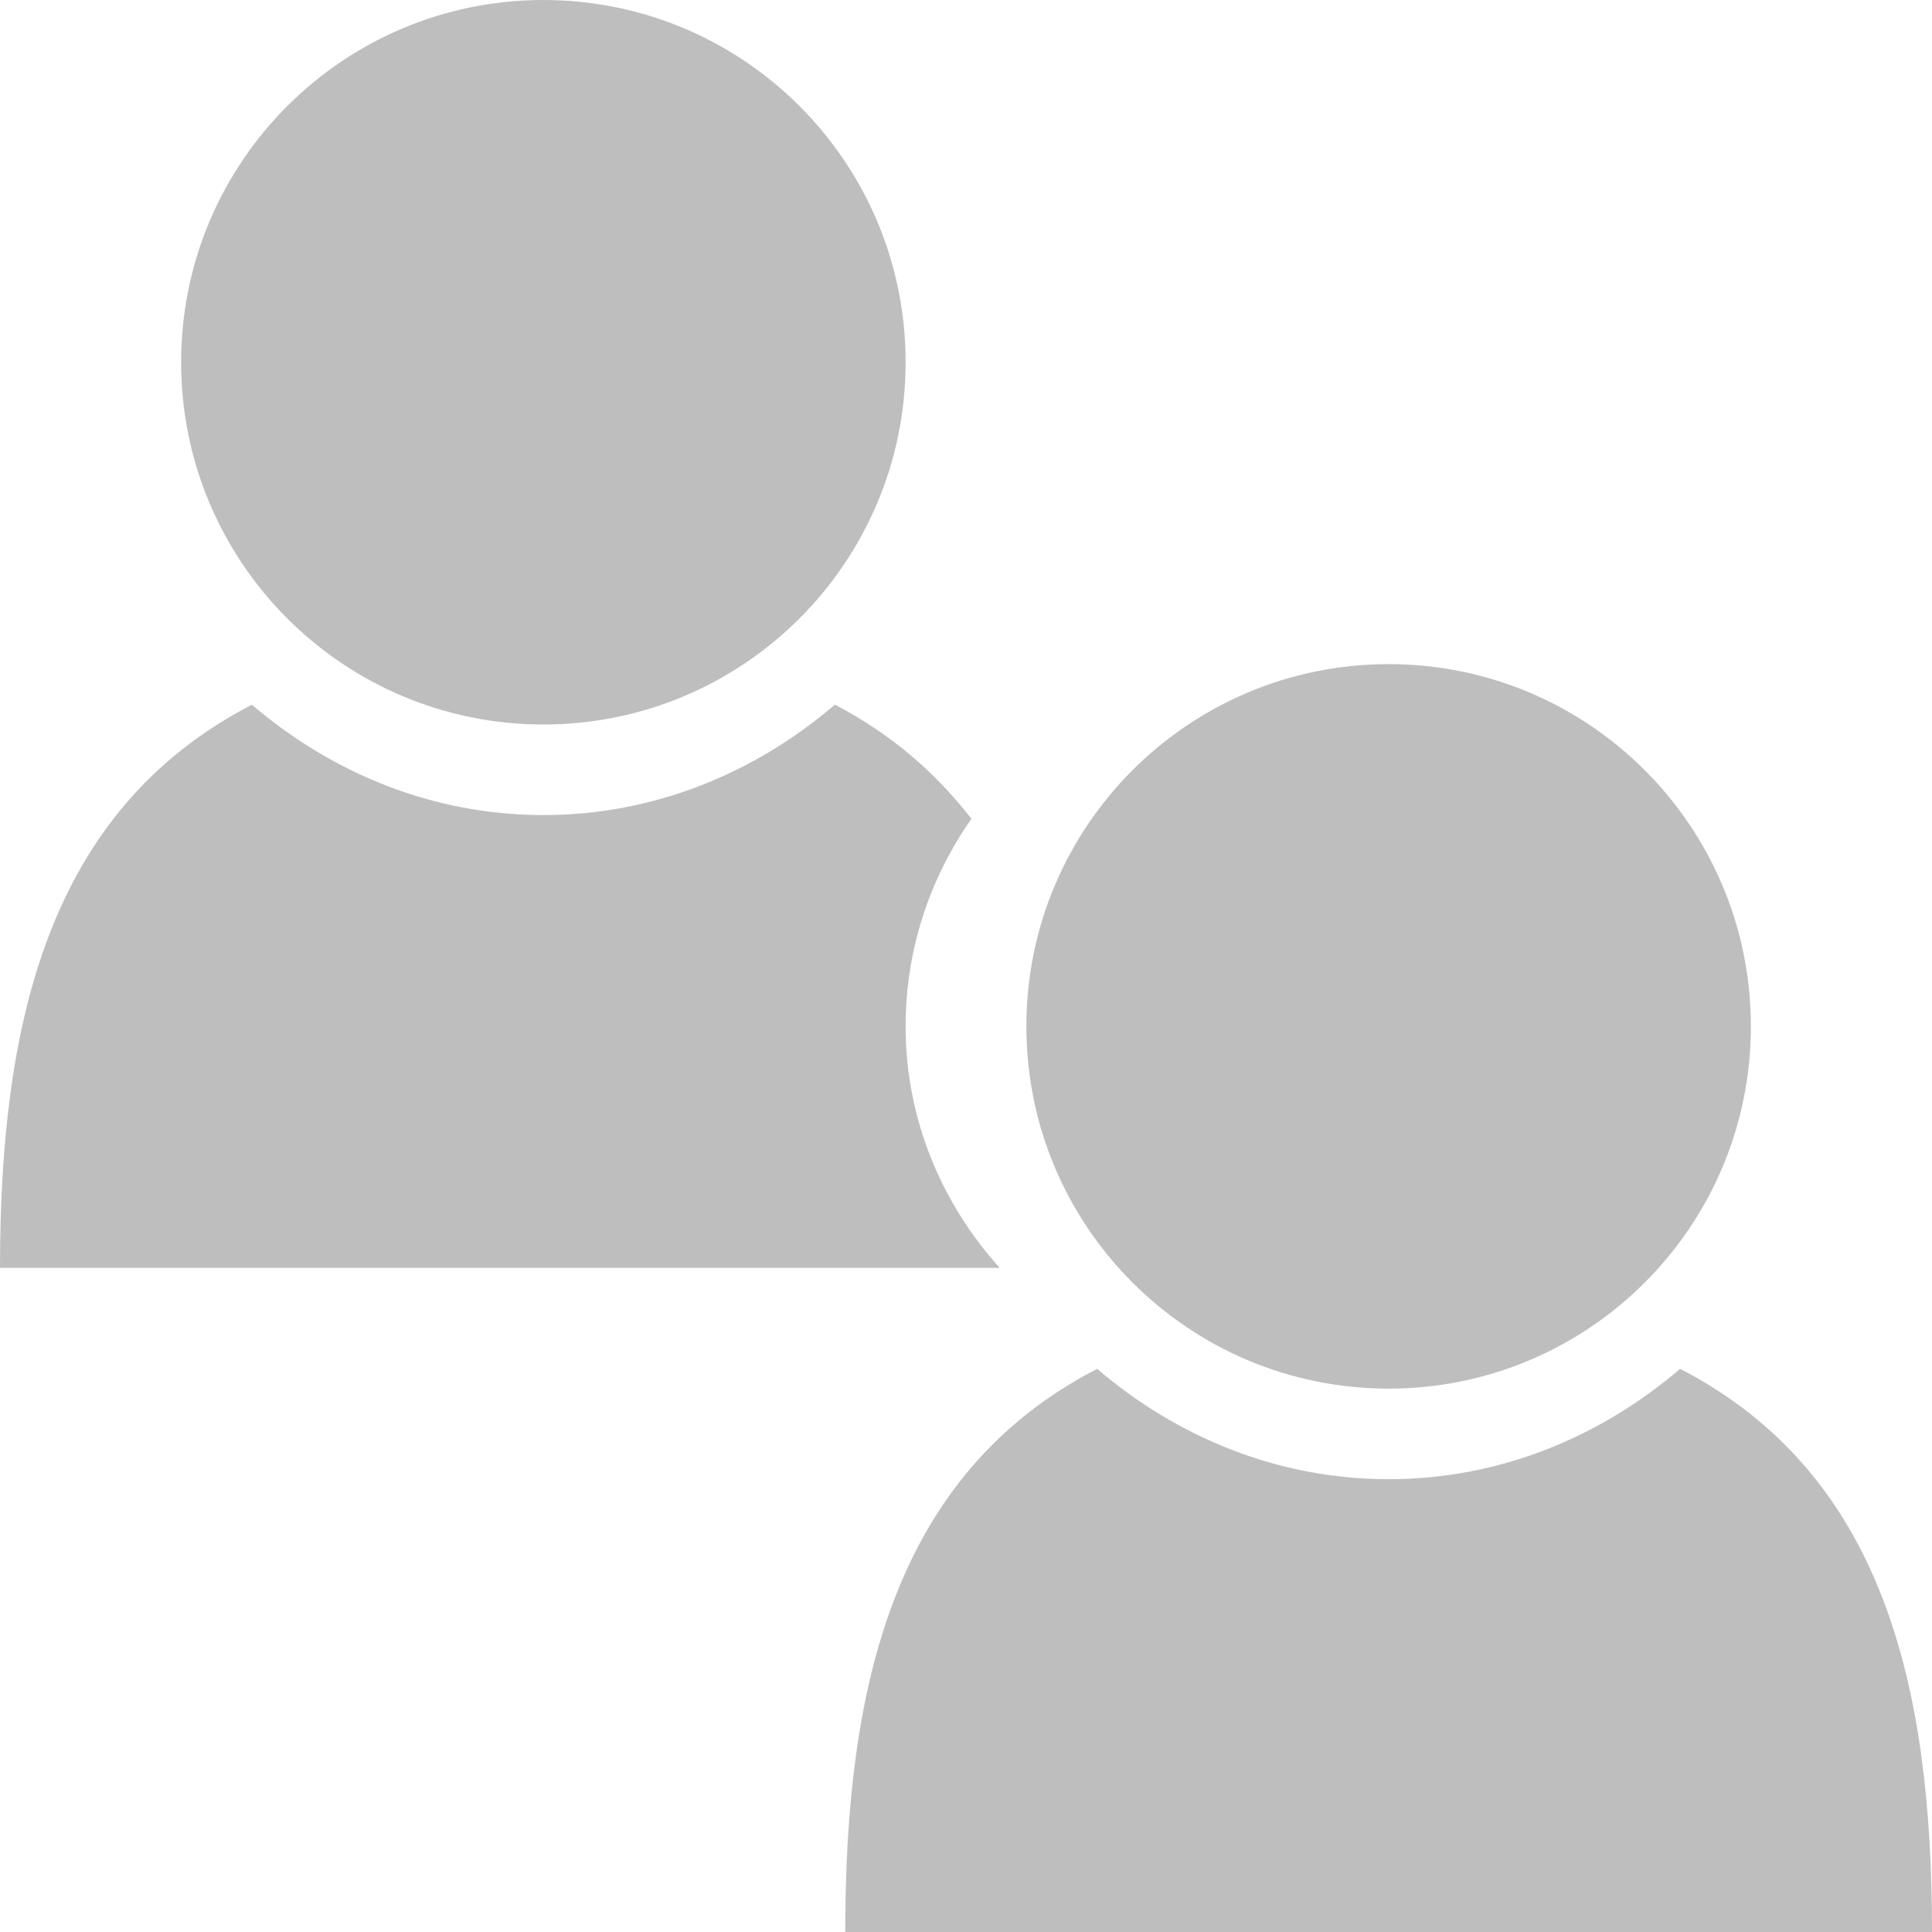
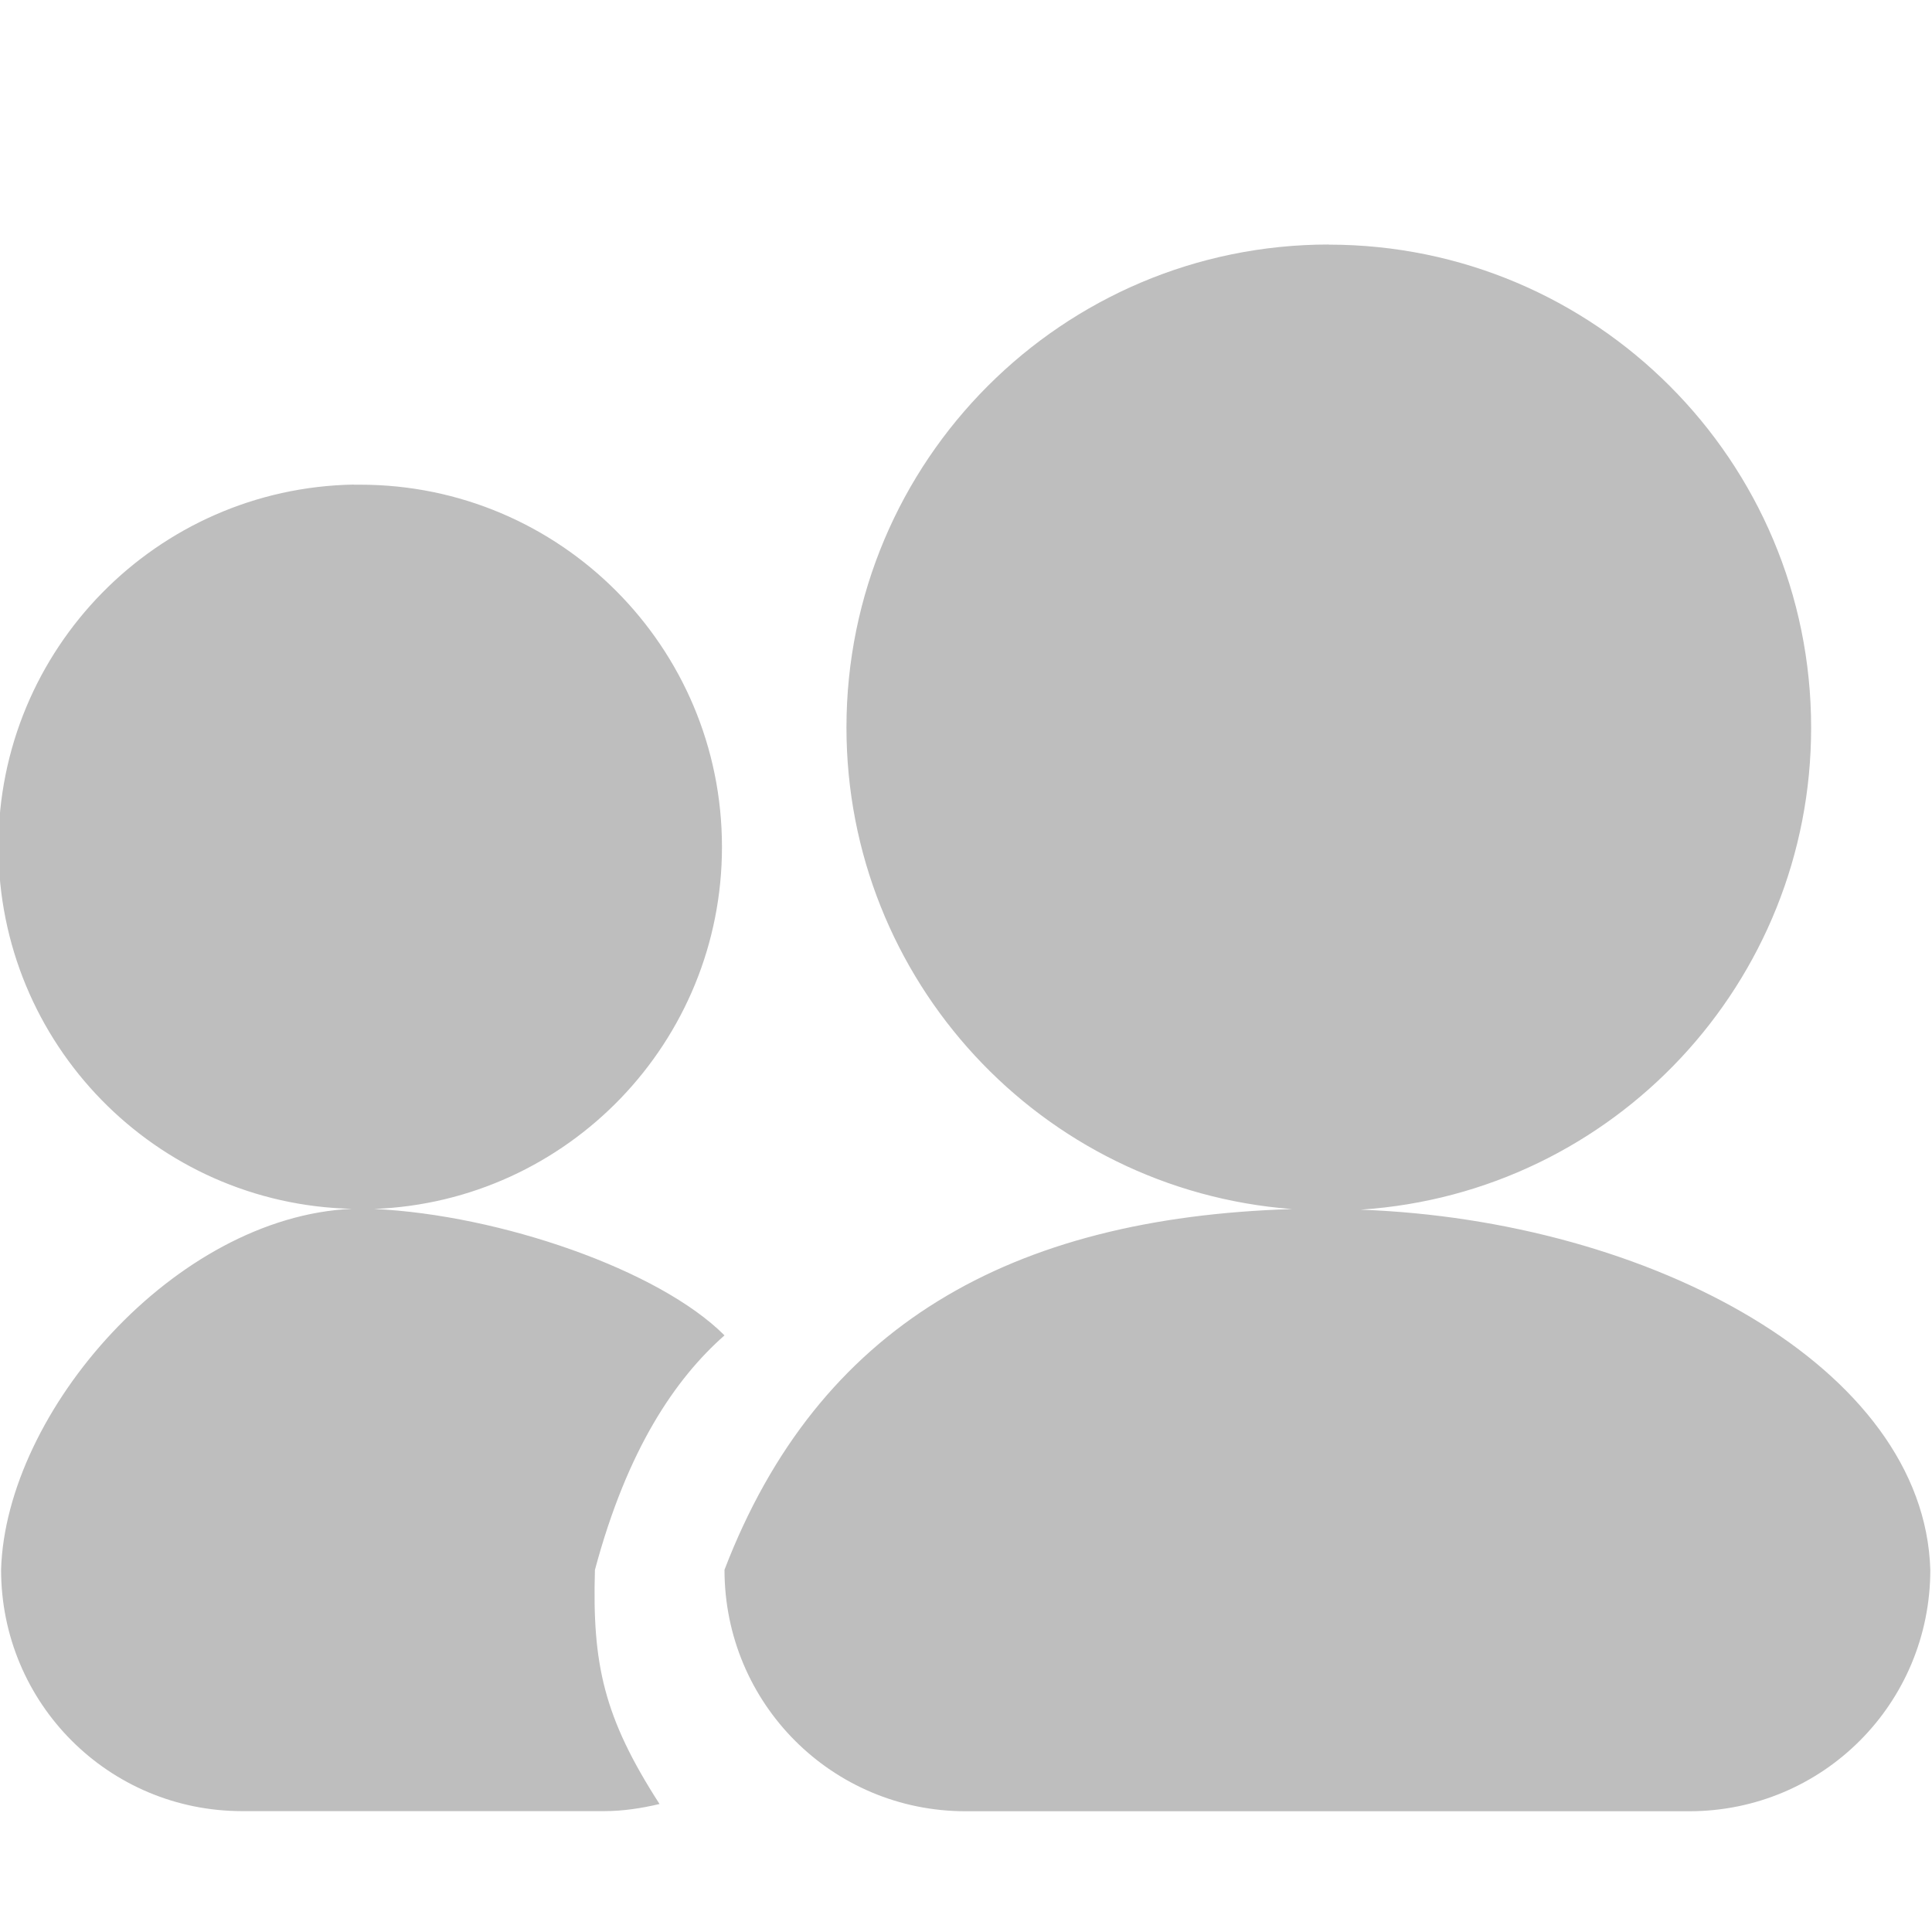
<svg xmlns="http://www.w3.org/2000/svg" xmlns:ns1="http://www.openswatchbook.org/uri/2009/osb" width="16" version="1.1" style="enable-background:new" id="svg7384" height="16">
  <defs id="defs7386">
    <linearGradient ns1:paint="solid" id="linearGradient5606">
      <stop style="stop-color:#000000;stop-opacity:1;" offset="0" id="stop5608" />
    </linearGradient>
    <filter style="color-interpolation-filters:sRGB" id="filter7554">
      <feBlend mode="darken" in2="BackgroundImage" id="feBlend7556" />
    </filter>
  </defs>
  <g transform="translate(-661.0002,-14.99664)" style="display:inline" id="layer9" />
  <g transform="translate(-661.0002,-14.99664)" style="display:inline;filter:url(#filter7554)" id="layer10" />
  <g transform="translate(-420,-631.9966)" style="display:inline" id="layer1" />
  <g transform="translate(-661.0002,-14.99664)" style="display:inline" id="layer14" />
  <g transform="translate(-661.0002,-14.99664)" style="display:inline" id="layer15" />
  <g transform="translate(-661.0002,-14.99664)" style="display:inline" id="g71291" />
  <g transform="translate(-420,-481.9966)" style="display:inline" id="layer2" />
  <g transform="translate(-661.0002,-14.99664)" style="display:inline" id="layer12" />
-   <path d="m 4.5,0 c -1.657,0 -3,1.343 -3,3 0,1.657 1.343,3 3,3 1.657,0 3,-1.343 3,-3 0,-1.657 -1.343,-3 -3,-3 z" id="path6751-4-6-8" style="color:#bebebe;display:inline;overflow:visible;visibility:visible;fill:#bebebe;fill-opacity:1;fill-rule:nonzero;stroke:none;stroke-width:1;marker:none;enable-background:accumulate" />
-   <path style="fill:#bebebe;fill-opacity:1;fill-rule:evenodd;stroke:none" d="M 2.086 5.836 C 0.399 6.709 0 8.47 0 10.5 L 8.279 10.5 C 7.8 9.968 7.5 9.272 7.5 8.5 C 7.5 7.86 7.703 7.268 8.045 6.781 C 7.754 6.407 7.39 6.083 6.914 5.836 C 6.258 6.397 5.425 6.75 4.5 6.75 C 3.575 6.75 2.742 6.397 2.086 5.836 z " id="path6729-2-9-7" />
-   <path d="M 9.086,11.336 C 7.399,12.209 7,13.97 7,16 l 9,0 C 16,13.97 15.601,12.209 13.914,11.336 13.258,11.897 12.425,12.25 11.5,12.25 c -0.925,0 -1.758,-0.353 -2.414,-0.914 z" id="path6729-2-9-78" style="fill:#bebebe;fill-opacity:1;fill-rule:evenodd;stroke:none;enable-background:new" />
-   <path d="m 11.5,5.5 c -1.657,0 -3,1.343 -3,3 C 8.5,10.157 9.843,11.5 11.5,11.5 c 1.657,0 3,-1.343 3,-3 0,-1.657 -1.343,-3 -3,-3 z" id="path6751-4-6-9" style="color:#bebebe;display:inline;overflow:visible;visibility:visible;fill:#bebebe;fill-opacity:1;fill-rule:nonzero;stroke:none;stroke-width:1;marker:none;enable-background:accumulate" />
+   <path id="path883" style="fill:#bebebe;stroke:none;stroke-width:1.999;stroke-linecap:round;stroke-linejoin:round;stroke-opacity:1;stop-color:#000000;fill-opacity:1" d="m 11.005,2.025 c -2.206,0 -3.995,1.791 -3.995,4 5.1e-5,2.091 1.608,3.829 3.69,3.988 C 8.369,10.084 6.776,10.979 6,13 c 0,1.108 0.891,2 1.997,2 h 5.992 c 1.107,0 1.997,-0.892 1.997,-2 -0.051,-1.677 -2.321,-2.894 -4.718,-2.982 2.1,-0.139 3.732,-1.885 3.731,-3.992 0,-2.209 -1.788,-4 -3.995,-4 z m -8.075,1.988 c -1.634,0.029 -2.944,1.364 -2.943,3 6.3615e-4,1.63 1.301,2.961 2.928,2.998 -1.466,0.065 -2.867,1.679 -2.906,2.988 0,1.108 0.891,2 1.997,2 h 2.996 c 0.159,0 0.312,-0.024 0.46,-0.059 C 4.999,14.222 4.904,13.781 4.927,13.001 5.195,12 5.593,11.418 6,11.059 5.458,10.516 4.14,10.061 3.098,10.012 4.706,9.95 5.979,8.626 5.979,7.014 c 0,-1.657 -1.341,-3 -2.996,-3 -0.018,-1.54e-4 -0.035,-1.54e-4 -0.053,0 z" />
</svg>
